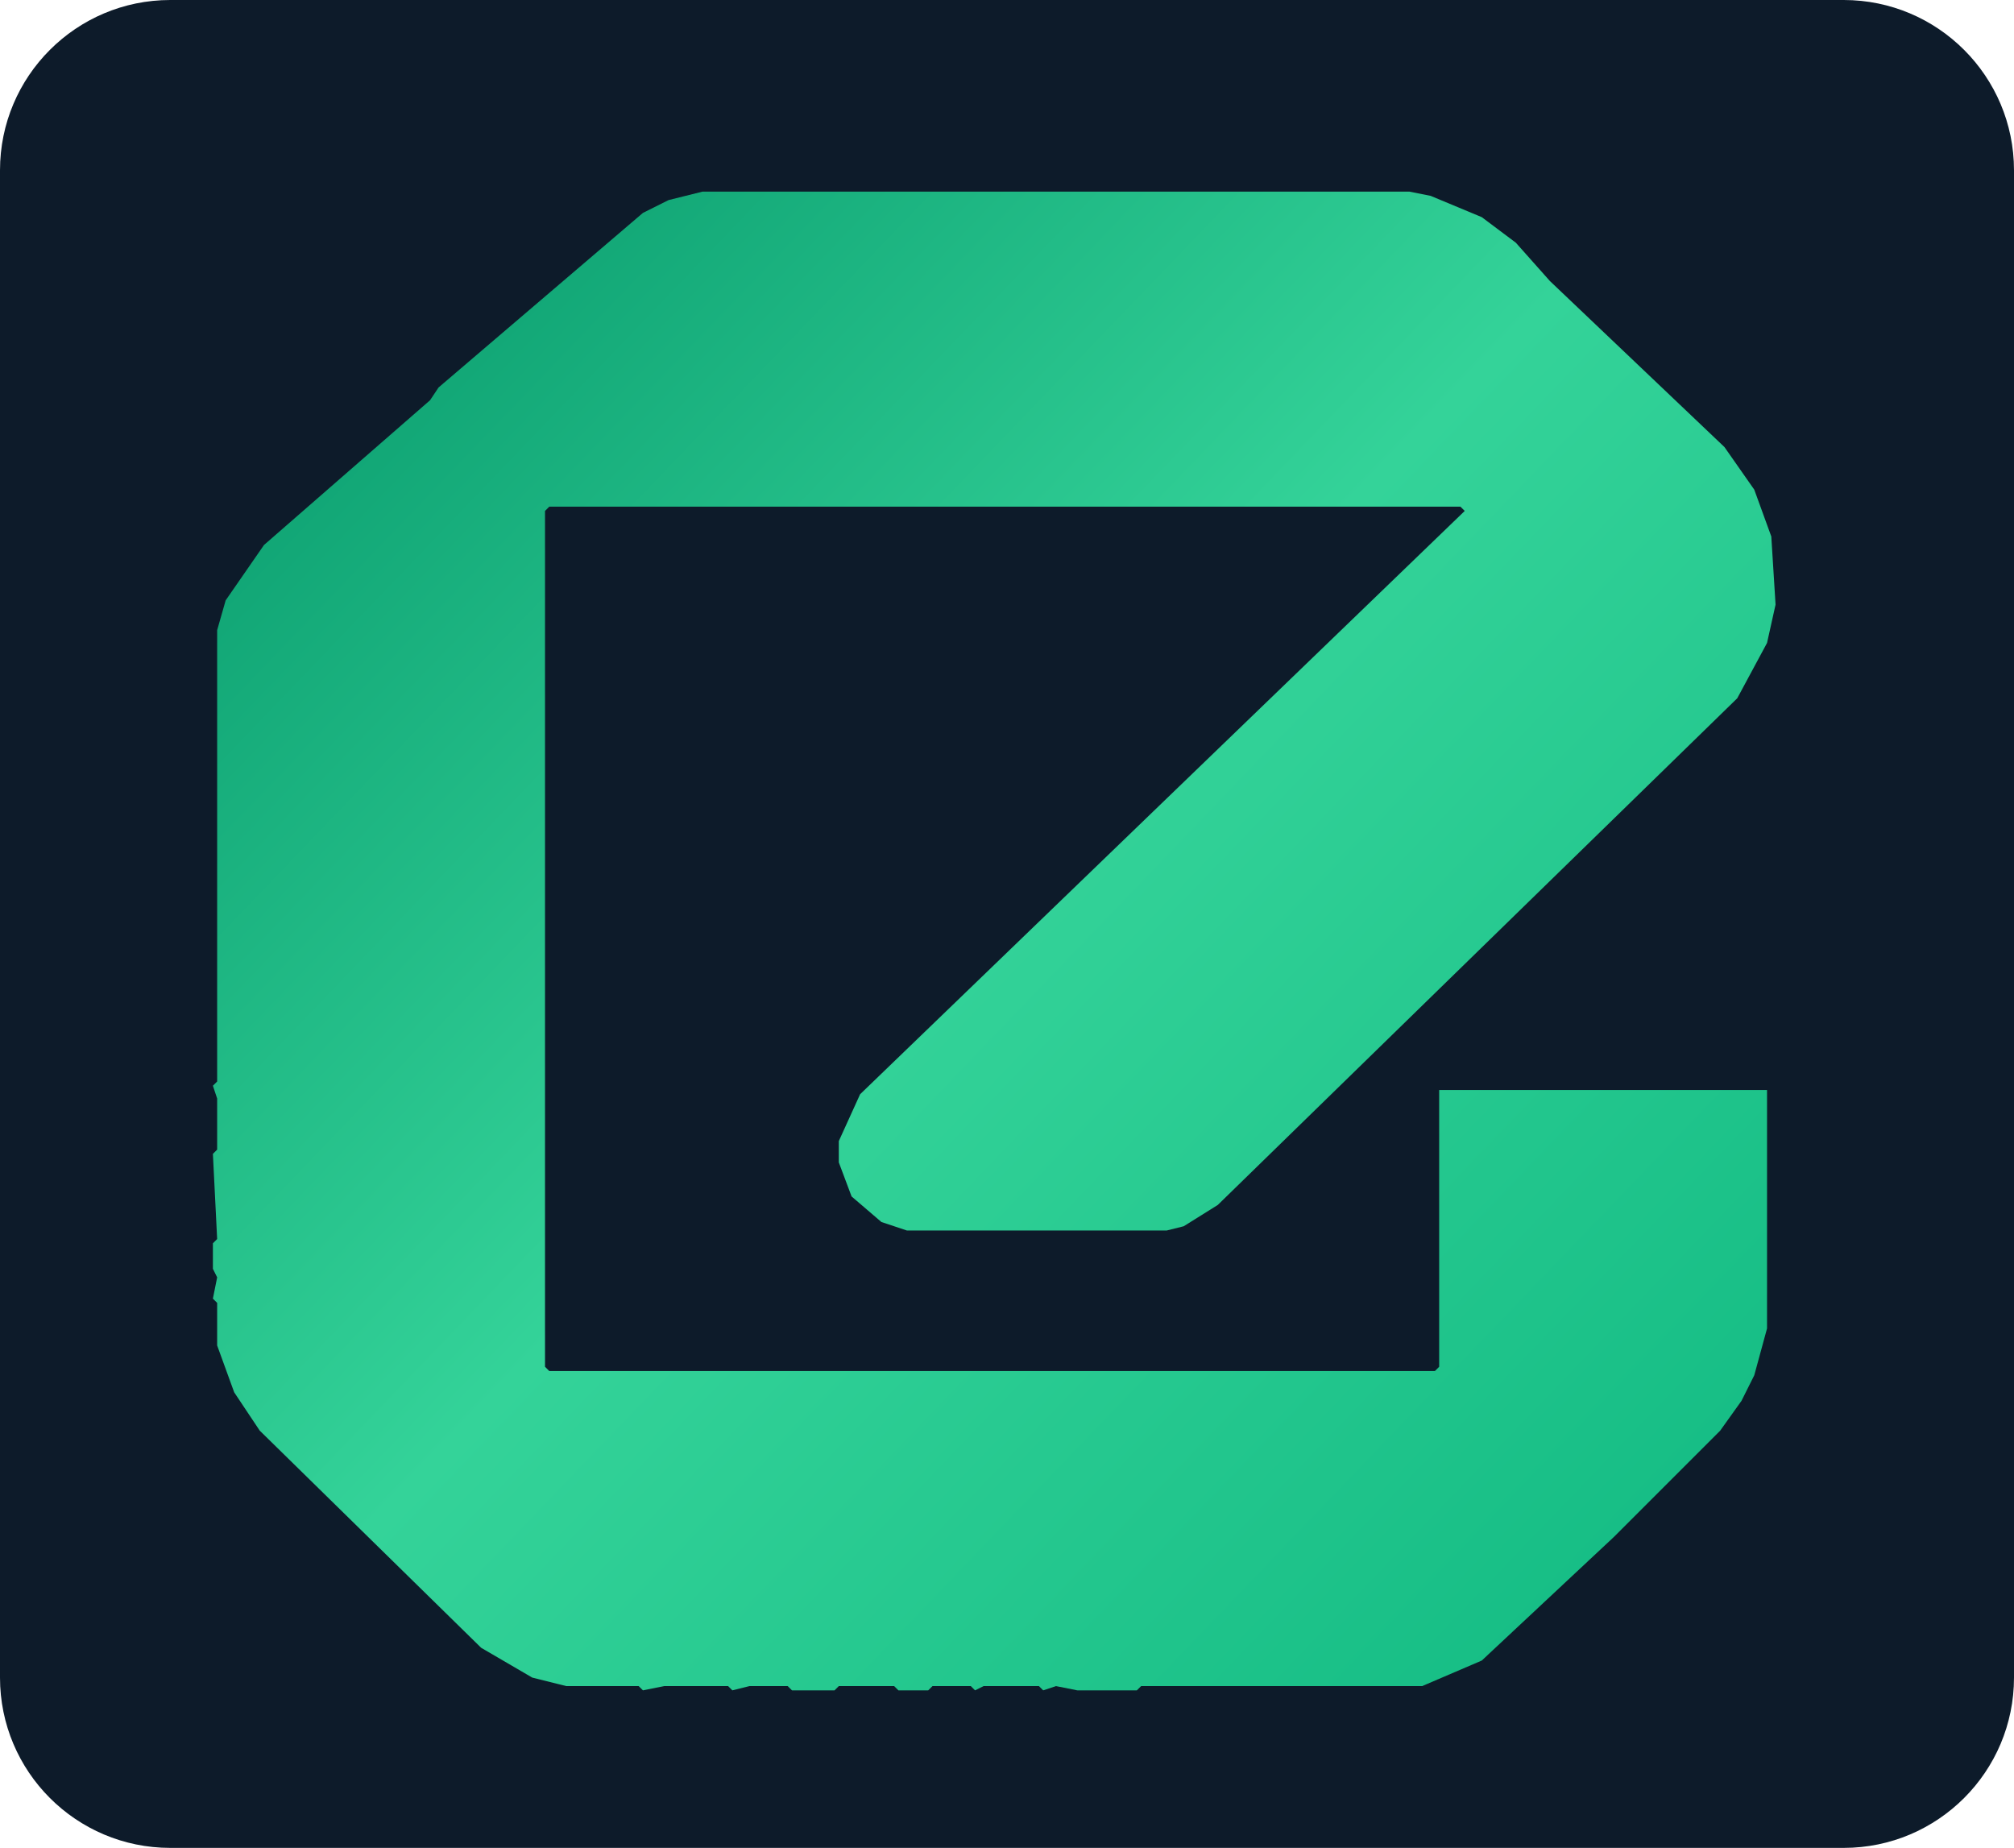
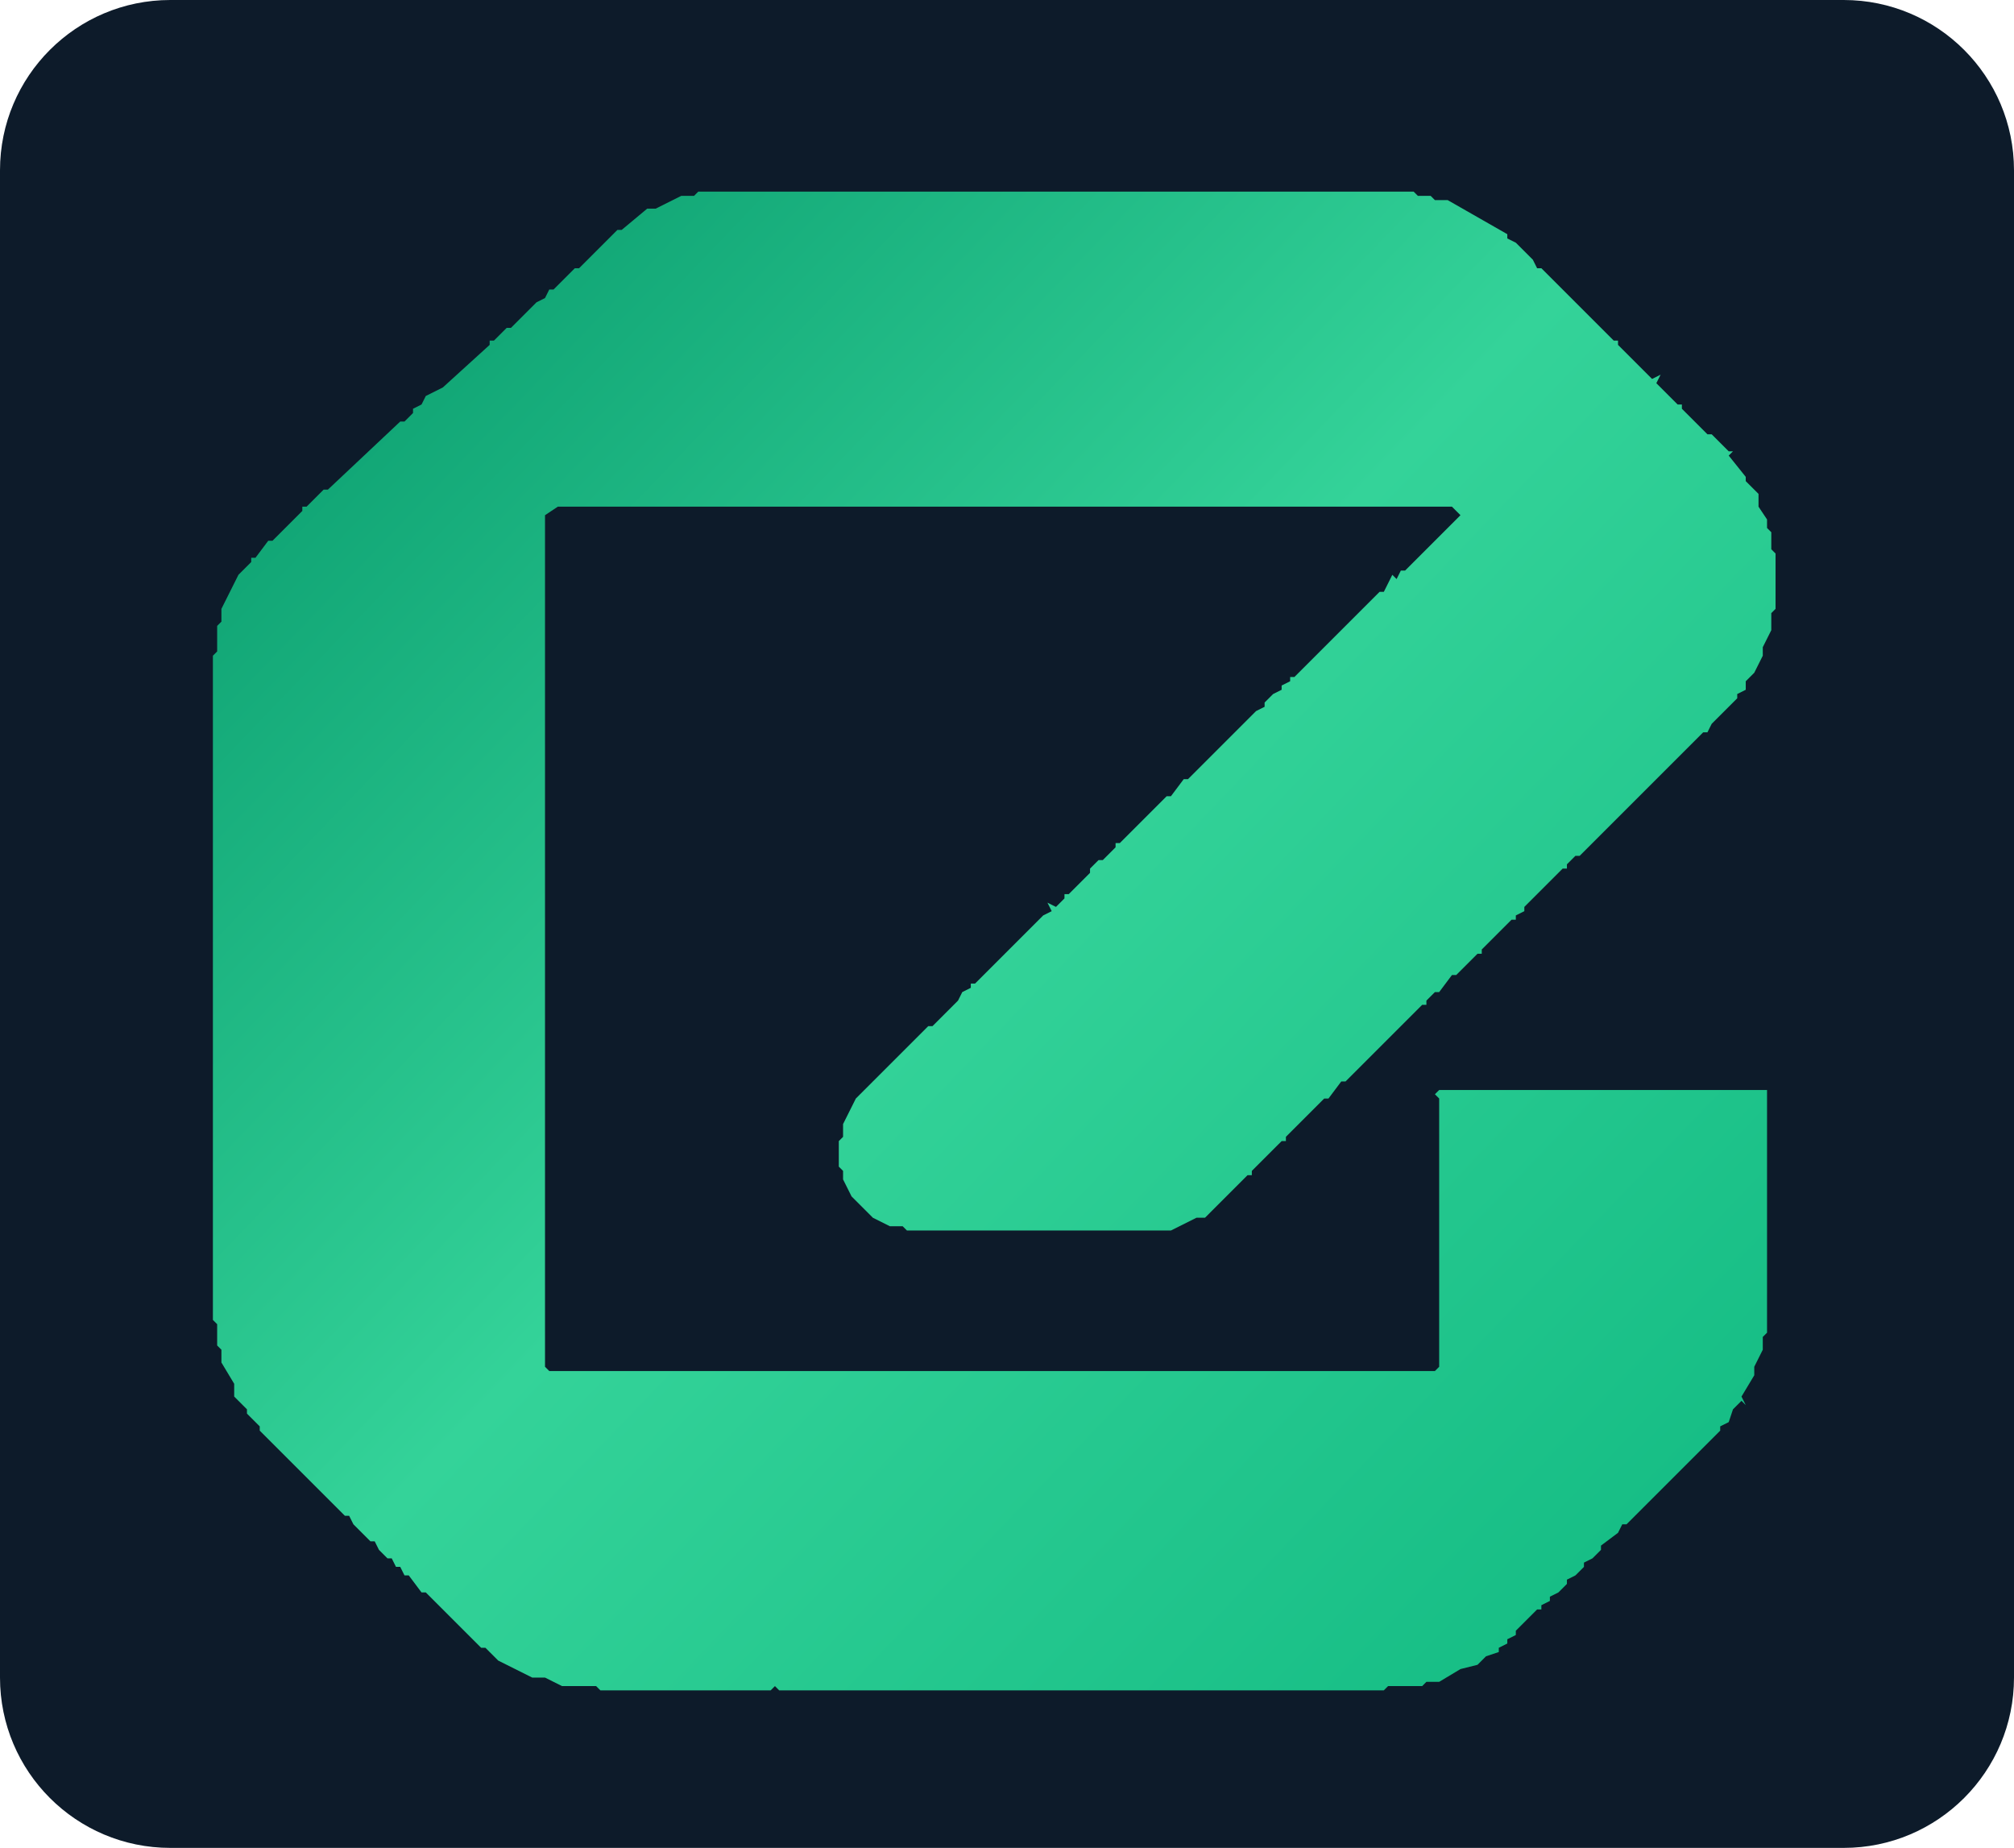
<svg xmlns="http://www.w3.org/2000/svg" viewBox="0 0 473 434">
  <rect width="473" height="434" rx="40" fill="#0D1B2A" />
  <defs>
    <linearGradient id="g" x1="50" y1="45" x2="417" y2="397" gradientUnits="userSpaceOnUse">
      <stop stop-color="#059669" />
      <stop offset=".48" stop-color="#34D399" />
      <stop offset="1" stop-color="#10B981" />
    </linearGradient>
  </defs>
-   <path d="M 151 50 L 103 91 L 101 94 L 62 128 L 53 141 L 51 148 L 51 254 L 50 255 L 51 258 L 51 270 L 50 271 L 51 291 L 50 292 L 50 298 L 51 300 L 50 305 L 51 306 L 51 316 L 55 327 L 61 336 L 113 387 L 125 394 L 133 396 L 150 396 L 151 397 L 156 396 L 171 396 L 172 397 L 176 396 L 185 396 L 186 397 L 196 397 L 197 396 L 210 396 L 211 397 L 218 397 L 219 396 L 228 396 L 229 397 L 231 396 L 244 396 L 245 397 L 248 396 L 253 397 L 267 397 L 268 396 L 334 396 L 348 390 L 379 361 L 404 336 L 409 329 L 412 323 L 415 312 L 415 256 L 338 256 L 338 321 L 337 322 L 129 322 L 128 321 L 128 120 L 129 119 L 343 119 L 344 120 L 202 257 L 197 268 L 197 273 L 200 281 L 207 287 L 213 289 L 274 289 L 278 288 L 286 283 L 408 164 L 415 151 L 417 142 L 416 126 L 412 115 L 405 105 L 364 66 L 356 57 L 348 51 L 336 46 L 331 45 L 165 45 L 157 47 Z" fill="url(#g)" />
+   <path d="M 152 49 L 146 54 L 145 54 L 136 63 L 135 63 L 130 68 L 129 68 L 128 70 L 126 71 L 120 77 L 119 77 L 116 80 L 115 80 L 115 81 L 104 91 L 100 93 L 99 95 L 97 96 L 97 97 L 95 99 L 94 99 L 77 115 L 76 115 L 72 119 L 71 119 L 71 120 L 64 127 L 63 127 L 60 131 L 59 131 L 59 132 L 56 135 L 52 143 L 52 146 L 51 147 L 51 153 L 50 154 L 50 310 L 51 311 L 51 316 L 52 317 L 52 320 L 55 325 L 55 328 L 58 331 L 58 332 L 61 335 L 61 336 L 81 356 L 82 356 L 83 358 L 87 362 L 88 362 L 89 364 L 91 366 L 92 366 L 93 368 L 94 368 L 95 370 L 96 370 L 99 374 L 100 374 L 113 387 L 114 387 L 117 390 L 125 394 L 128 394 L 132 396 L 140 396 L 141 397 L 181 397 L 182 396 L 183 397 L 325 397 L 326 396 L 334 396 L 335 395 L 338 395 L 343 392 L 347 391 L 349 389 L 352 388 L 352 387 L 354 386 L 354 385 L 356 384 L 356 383 L 361 378 L 362 378 L 362 377 L 364 376 L 364 375 L 366 374 L 368 372 L 368 371 L 370 370 L 372 368 L 372 367 L 374 366 L 376 364 L 376 363 L 380 360 L 381 358 L 382 358 L 387 353 L 388 354 L 387 353 L 404 336 L 404 335 L 406 334 L 407 331 L 409 329 L 410 330 L 409 328 L 412 323 L 412 321 L 414 317 L 414 314 L 415 313 L 415 256 L 338 256 L 337 257 L 338 258 L 338 321 L 337 322 L 129 322 L 128 321 L 128 121 L 131 119 L 341 119 L 343 121 L 330 134 L 329 134 L 328 136 L 327 135 L 325 139 L 324 139 L 304 159 L 303 159 L 303 160 L 301 161 L 301 162 L 299 163 L 297 165 L 297 166 L 295 167 L 279 183 L 278 183 L 275 187 L 274 187 L 263 198 L 262 198 L 262 199 L 259 202 L 258 202 L 256 204 L 256 205 L 251 210 L 250 210 L 250 211 L 248 213 L 246 212 L 247 214 L 245 215 L 229 231 L 228 231 L 228 232 L 226 233 L 225 235 L 219 241 L 218 241 L 201 258 L 198 264 L 198 267 L 197 268 L 197 274 L 198 275 L 198 277 L 200 281 L 205 286 L 209 288 L 212 288 L 213 289 L 275 289 L 281 286 L 283 286 L 293 276 L 294 276 L 294 275 L 301 268 L 302 268 L 302 267 L 311 258 L 312 258 L 315 254 L 316 254 L 334 236 L 335 236 L 335 235 L 337 233 L 338 233 L 341 229 L 342 229 L 347 224 L 348 224 L 348 223 L 355 216 L 356 216 L 356 215 L 358 214 L 358 213 L 367 204 L 368 204 L 368 203 L 370 201 L 371 201 L 391 181 L 392 182 L 391 181 L 400 172 L 401 172 L 402 170 L 408 164 L 408 163 L 410 162 L 410 160 L 412 158 L 414 154 L 414 152 L 416 148 L 416 144 L 417 143 L 417 130 L 416 129 L 416 125 L 415 124 L 415 122 L 413 119 L 413 116 L 410 113 L 410 112 L 406 107 L 407 106 L 406 106 L 402 102 L 401 102 L 395 96 L 395 95 L 394 95 L 389 90 L 390 88 L 389 87 L 390 88 L 388 89 L 380 81 L 380 80 L 379 80 L 362 63 L 361 63 L 360 61 L 356 57 L 354 56 L 354 55 L 340 47 L 337 47 L 336 46 L 333 46 L 332 45 L 164 45 L 163 46 L 160 46 L 154 49 Z" fill="url(#g)" />
</svg>
